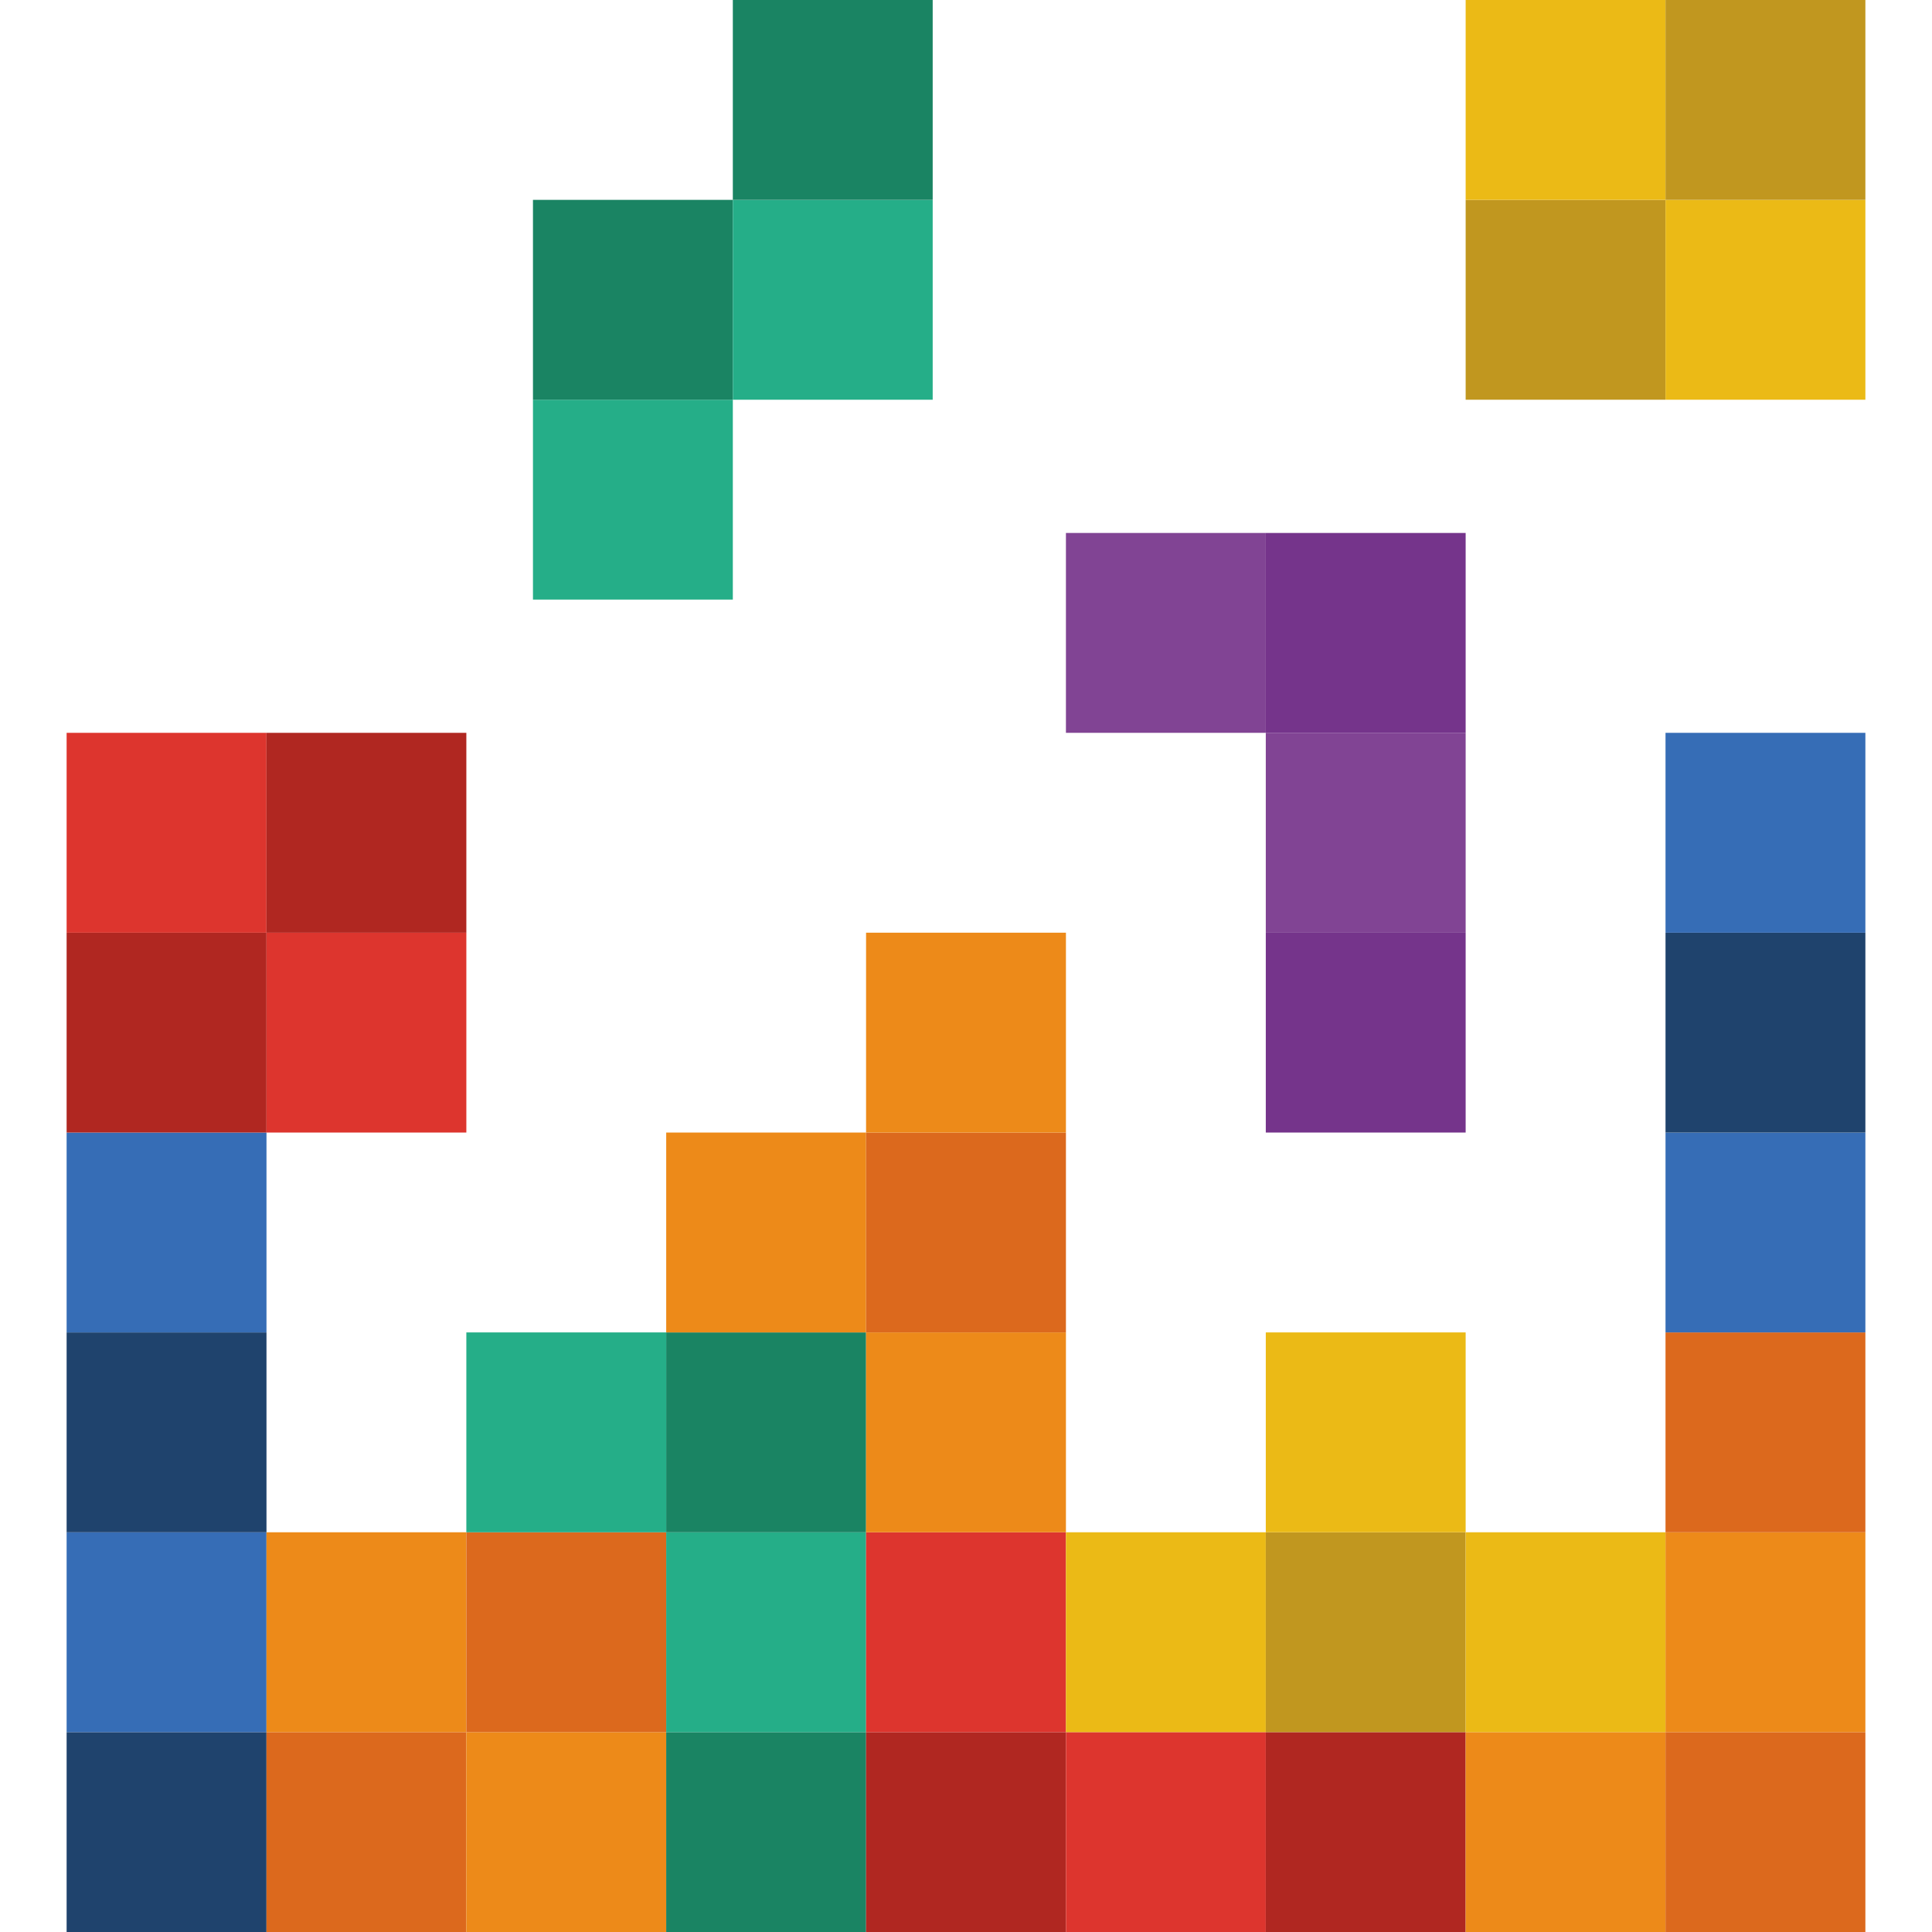
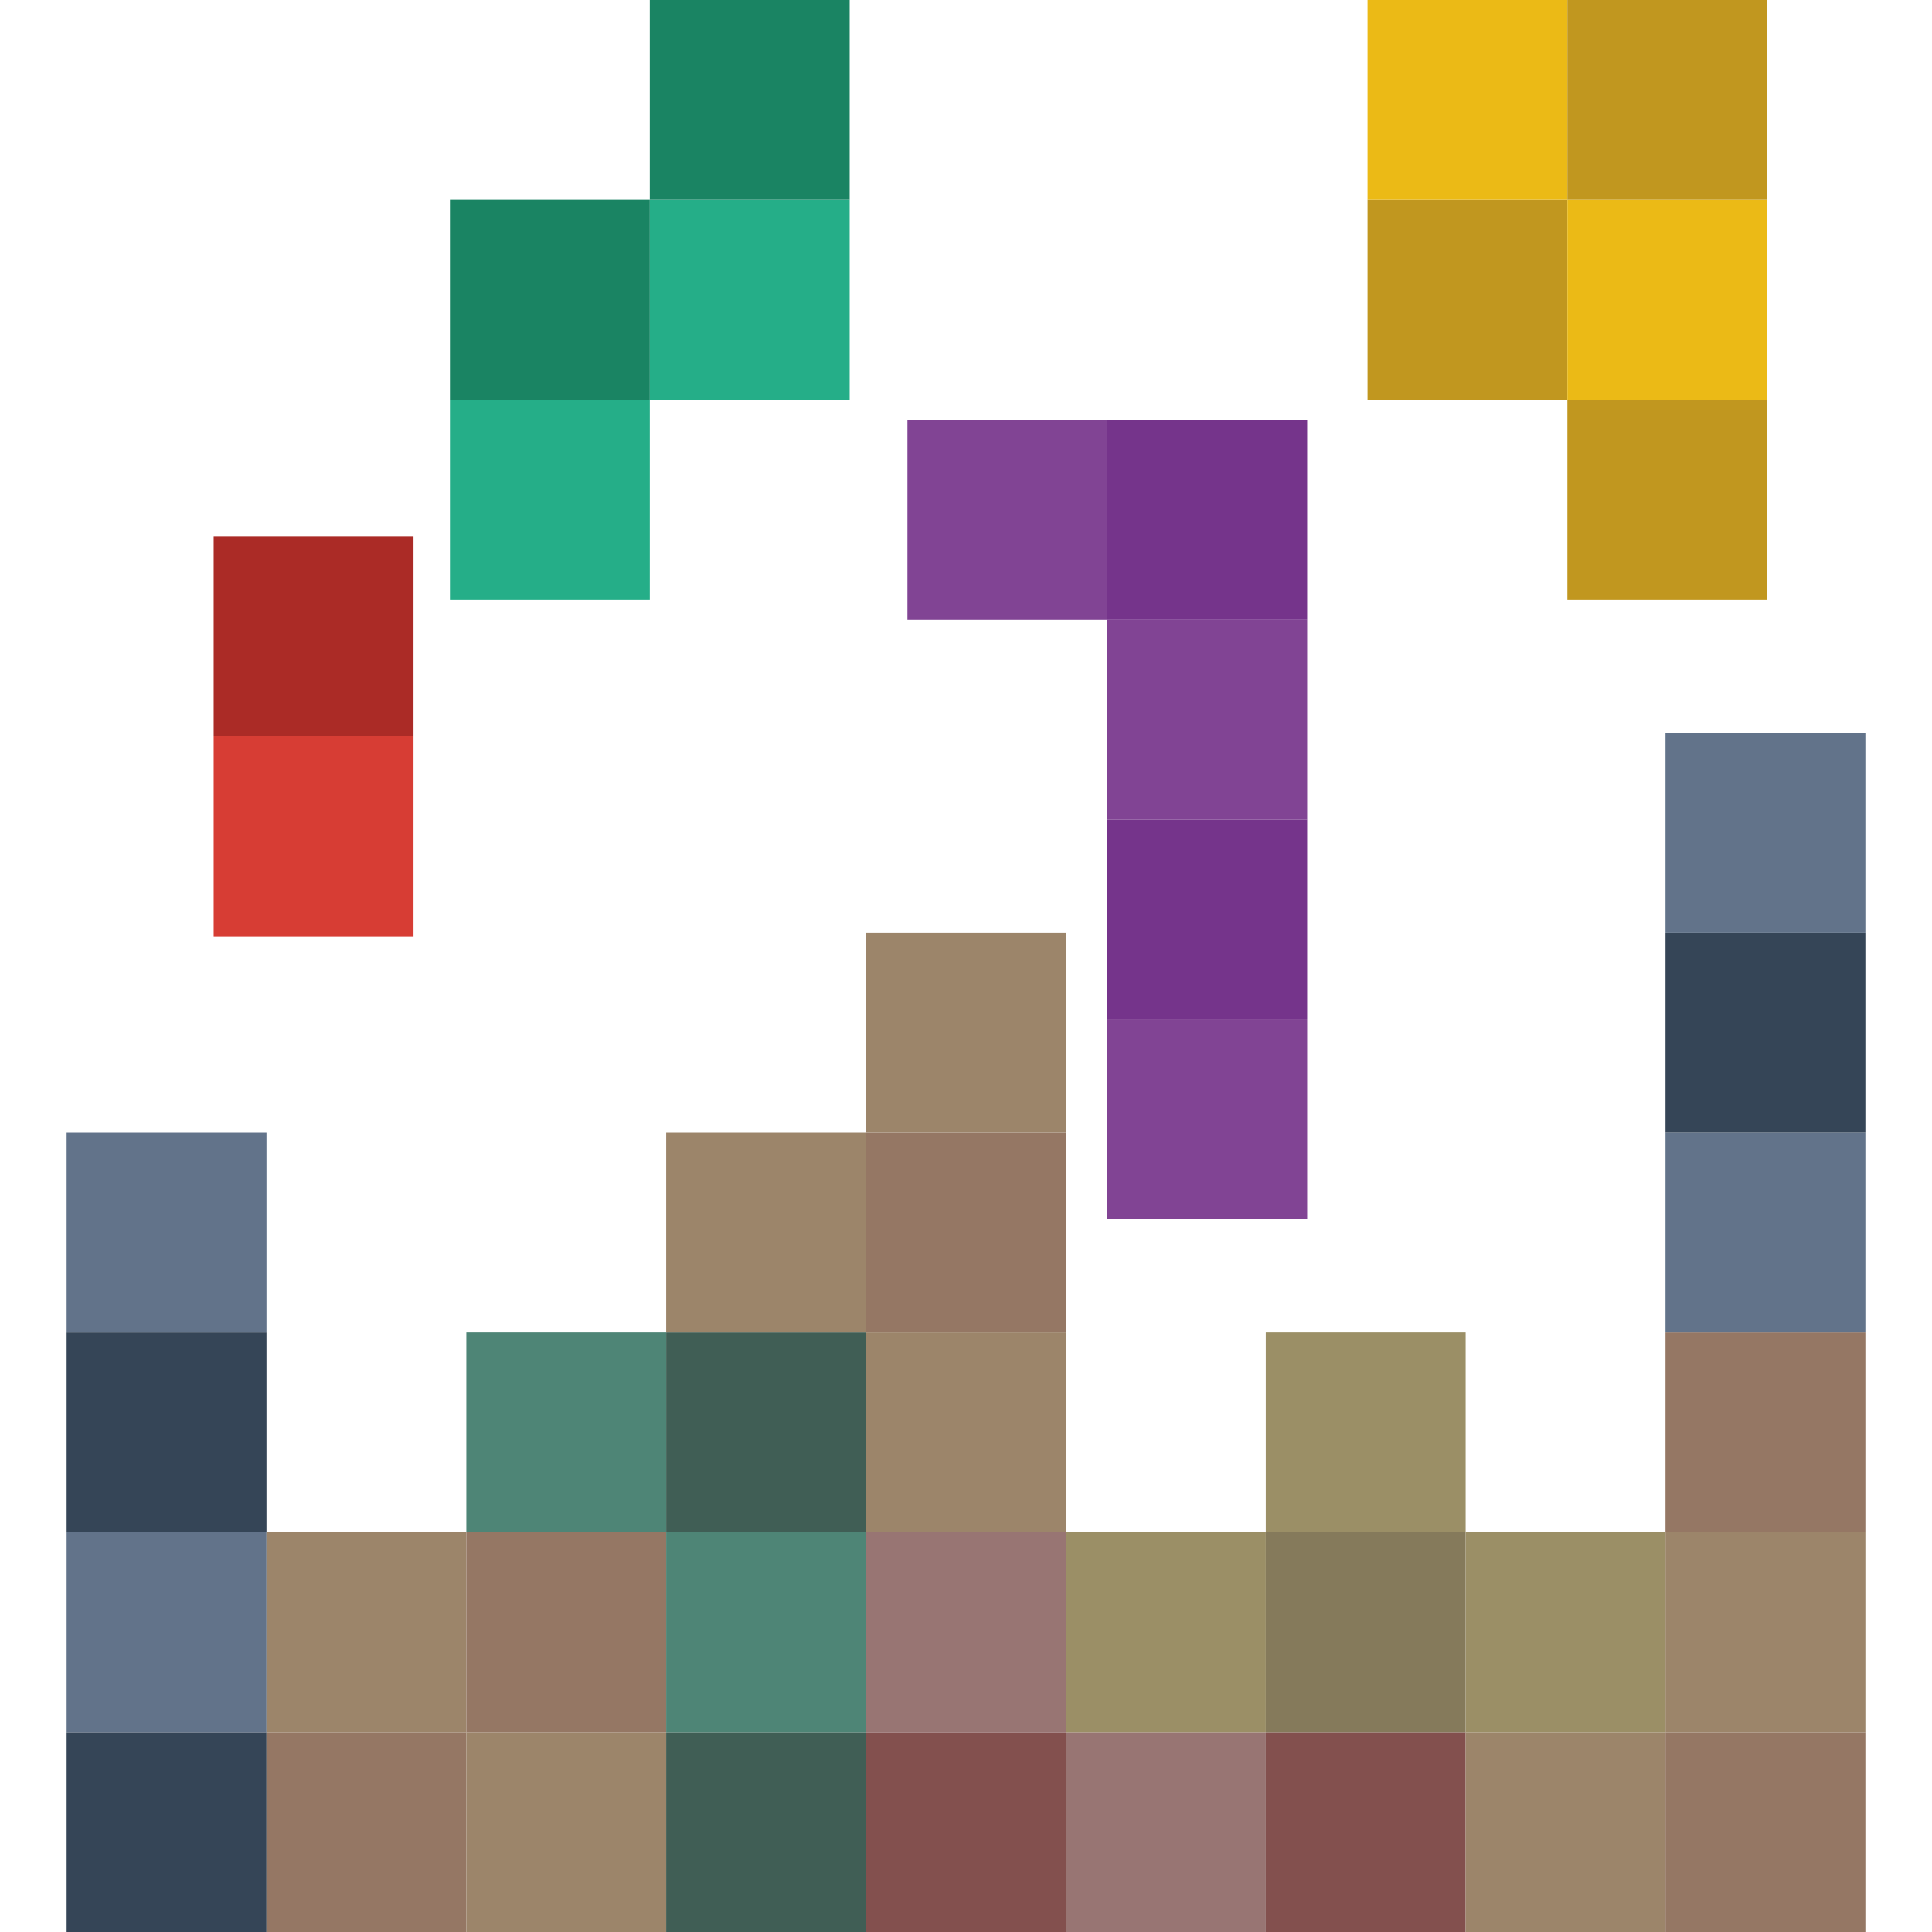
<svg xmlns="http://www.w3.org/2000/svg" version="1.1" id="Capa_1" x="0px" y="0px" viewBox="0 0 512 512" style="enable-background:new 0 0 512 512;" xml:space="preserve">
-   <rect x="17.655" y="459.034" style="fill:#1F436D;" width="52.966" height="52.966" />
-   <rect x="70.621" y="459.034" style="fill:#DC691D;" width="52.966" height="52.966" />
-   <rect x="123.586" y="459.034" style="fill:#ED8A19;" width="52.966" height="52.966" />
-   <rect x="176.552" y="459.034" style="fill:#1A8463;" width="52.966" height="52.966" />
-   <rect x="229.517" y="459.034" style="fill:#B02721;" width="52.966" height="52.966" />
-   <rect x="282.483" y="459.034" style="fill:#DD352E;" width="52.966" height="52.966" />
-   <rect x="335.448" y="459.034" style="fill:#B02721;" width="52.966" height="52.966" />
-   <rect x="388.414" y="459.034" style="fill:#ED8A19;" width="52.966" height="52.966" />
-   <rect x="441.379" y="459.034" style="fill:#DC691D;" width="52.966" height="52.966" />
-   <rect x="17.655" y="406.069" style="fill:#366DB6;" width="52.966" height="52.966" />
-   <rect x="17.655" y="353.103" style="fill:#1F436D;" width="52.966" height="52.966" />
-   <rect x="17.655" y="300.138" style="fill:#366DB6;" width="52.966" height="52.966" />
-   <rect x="17.655" y="247.172" style="fill:#B02721;" width="52.966" height="52.966" />
-   <g>
-     <rect x="17.655" y="194.207" style="fill:#DD352E;" width="52.966" height="52.966" />
-     <rect x="70.621" y="247.172" style="fill:#DD352E;" width="52.966" height="52.966" />
+   <defs id="defs133" />
+   <rect x="17.655" y="459.034" style="fill:#354557;fill-opacity:1" width="52.966" height="52.966" id="rect2" />
+   <rect x="70.621" y="459.034" style="fill:#957764;fill-opacity:1" width="52.966" height="52.966" id="rect4" />
+   <rect x="123.586" y="459.034" style="fill:#9c856a;fill-opacity:1" width="52.966" height="52.966" id="rect6" />
+   <rect x="176.552" y="459.034" style="fill:#405e55;fill-opacity:1" width="52.966" height="52.966" id="rect8" />
+   <rect x="229.517" y="459.034" style="fill:#83504e;fill-opacity:1" width="52.966" height="52.966" id="rect10" />
+   <rect x="282.483" y="459.034" style="fill:#987573;fill-opacity:1" width="52.966" height="52.966" id="rect12" />
+   <rect x="335.448" y="459.034" style="fill:#83504e;fill-opacity:1" width="52.966" height="52.966" id="rect14" />
+   <rect x="388.414" y="459.034" style="fill:#9c856a;fill-opacity:1" width="52.966" height="52.966" id="rect16" />
+   <rect x="441.379" y="459.034" style="fill:#957764;fill-opacity:1" width="52.966" height="52.966" id="rect18" />
+   <rect x="17.655" y="406.069" style="fill:#62738a;fill-opacity:1" width="52.966" height="52.966" id="rect20" />
+   <rect x="17.655" y="353.103" style="fill:#354557;fill-opacity:1" width="52.966" height="52.966" id="rect22" />
+   <rect x="17.655" y="300.138" style="fill:#62738a;fill-opacity:1" width="52.966" height="52.966" id="rect24" />
+   <g id="g32" transform="translate(-14,-52)">
+     <rect x="70.621" y="247.172" style="fill:#d73d34;fill-opacity:1" width="52.966" height="52.966" id="rect30" />
  </g>
-   <rect x="70.621" y="194.207" style="fill:#B02721;" width="52.966" height="52.966" />
-   <rect x="70.621" y="406.069" style="fill:#ED8A19;" width="52.966" height="52.966" />
-   <rect x="123.586" y="406.069" style="fill:#DC691D;" width="52.966" height="52.966" />
-   <rect x="388.414" y="52.966" style="fill:#C1971F;" width="52.966" height="52.966" />
-   <g>
-     <rect x="441.379" y="52.966" style="fill:#EBBA16;" width="52.966" height="52.966" />
-     <rect x="388.414" style="fill:#EBBA16;" width="52.966" height="52.966" />
+   <rect x="56.621" y="142.207" style="fill:#ab2b26;fill-opacity:1" width="52.966" height="52.966" id="rect34" />
+   <rect x="70.621" y="406.069" style="fill:#9c856a;fill-opacity:1" width="52.966" height="52.966" id="rect36" />
+   <rect x="123.586" y="406.069" style="fill:#957764;fill-opacity:1" width="52.966" height="52.966" id="rect38" />
+   <rect x="362.414" y="52.966" style="fill:#c1971f" width="52.966" height="52.966" id="rect40" />
+   <g id="g46" transform="translate(-26)">
+     <rect x="441.379" y="52.966" style="fill:#ebba16" width="52.966" height="52.966" id="rect42" />
+     <rect x="388.414" style="fill:#ebba16" width="52.966" height="52.966" id="rect44" y="0" />
  </g>
-   <rect x="441.379" style="fill:#C1971F;" width="52.966" height="52.966" />
-   <rect x="176.552" y="406.069" style="fill:#25AE88;" width="52.966" height="52.966" />
-   <rect x="229.517" y="406.069" style="fill:#DD352E;" width="52.966" height="52.966" />
-   <rect x="282.483" y="406.069" style="fill:#EBBA16;" width="52.966" height="52.966" />
-   <rect x="335.448" y="406.069" style="fill:#C1971F;" width="52.966" height="52.966" />
-   <rect x="388.414" y="406.069" style="fill:#EBBA16;" width="52.966" height="52.966" />
-   <rect x="441.379" y="406.069" style="fill:#ED8A19;" width="52.966" height="52.966" />
-   <rect x="441.379" y="353.103" style="fill:#DC691D;" width="52.966" height="52.966" />
-   <rect x="335.448" y="353.103" style="fill:#EBBA16;" width="52.966" height="52.966" />
-   <rect x="176.552" y="353.103" style="fill:#1A8463;" width="52.966" height="52.966" />
-   <rect x="229.517" y="353.103" style="fill:#ED8A19;" width="52.966" height="52.966" />
-   <rect x="123.586" y="353.103" style="fill:#25AE88;" width="52.966" height="52.966" />
-   <rect x="176.552" y="300.138" style="fill:#ED8A19;" width="52.966" height="52.966" />
-   <rect x="229.517" y="300.138" style="fill:#DC691D;" width="52.966" height="52.966" />
-   <rect x="229.517" y="247.172" style="fill:#ED8A19;" width="52.966" height="52.966" />
-   <rect x="141.241" y="105.931" style="fill:#25AE88;" width="52.966" height="52.966" />
-   <rect x="141.241" y="52.966" style="fill:#1A8463;" width="52.966" height="52.966" />
-   <rect x="194.207" y="52.966" style="fill:#25AE88;" width="52.966" height="52.966" />
-   <rect x="194.207" style="fill:#1A8463;" width="52.966" height="52.966" />
-   <rect x="441.379" y="300.138" style="fill:#366DB6;" width="52.966" height="52.966" />
-   <rect x="441.379" y="247.172" style="fill:#1F436D;" width="52.966" height="52.966" />
-   <rect x="441.379" y="194.207" style="fill:#366DB6;" width="52.966" height="52.966" />
-   <rect x="335.448" y="194.207" style="fill:#814494;" width="52.966" height="52.966" />
-   <rect x="335.448" y="141.241" style="fill:#75348B;" width="52.966" height="52.966" />
-   <rect x="282.483" y="141.241" style="fill:#814494;" width="52.966" height="52.966" />
-   <rect x="335.448" y="247.172" style="fill:#75348B;" width="52.966" height="52.966" />
-   <g>
- </g>
-   <g>
- </g>
-   <g>
- </g>
-   <g>
- </g>
-   <g>
- </g>
-   <g>
- </g>
-   <g>
- </g>
-   <g>
- </g>
-   <g>
- </g>
-   <g>
- </g>
-   <g>
- </g>
-   <g>
- </g>
-   <g>
- </g>
-   <g>
- </g>
-   <g>
- </g>
+   <rect x="415.379" style="fill:#c1971f" width="52.966" height="52.966" id="rect48" y="0" />
+   <rect x="176.552" y="406.069" style="fill:#4e8576;fill-opacity:1" width="52.966" height="52.966" id="rect50" />
+   <rect x="229.517" y="406.069" style="fill:#987573;fill-opacity:1" width="52.966" height="52.966" id="rect52" />
+   <rect x="282.483" y="406.069" style="fill:#9b8f66;fill-opacity:1" width="52.966" height="52.966" id="rect54" />
+   <rect x="335.448" y="406.069" style="fill:#857a5b;fill-opacity:1" width="52.966" height="52.966" id="rect56" />
+   <rect x="388.414" y="406.069" style="fill:#9b8f66;fill-opacity:1" width="52.966" height="52.966" id="rect58" />
+   <rect x="441.379" y="406.069" style="fill:#9c856a;fill-opacity:1" width="52.966" height="52.966" id="rect60" />
+   <rect x="441.379" y="353.103" style="fill:#957764;fill-opacity:1" width="52.966" height="52.966" id="rect62" />
+   <rect x="335.448" y="353.103" style="fill:#9b8f66;fill-opacity:1" width="52.966" height="52.966" id="rect64" />
+   <rect x="176.552" y="353.103" style="fill:#405e55;fill-opacity:1" width="52.966" height="52.966" id="rect66" />
+   <rect x="229.517" y="353.103" style="fill:#9c856a;fill-opacity:1" width="52.966" height="52.966" id="rect68" />
+   <rect x="123.586" y="353.103" style="fill:#4e8576;fill-opacity:1" width="52.966" height="52.966" id="rect70" />
+   <rect x="176.552" y="300.138" style="fill:#9c856a;fill-opacity:1" width="52.966" height="52.966" id="rect72" />
+   <rect x="229.517" y="300.138" style="fill:#957764;fill-opacity:1" width="52.966" height="52.966" id="rect74" />
+   <rect x="229.517" y="247.172" style="fill:#9c856a;fill-opacity:1" width="52.966" height="52.966" id="rect76" />
+   <rect x="119.241" y="105.931" style="fill:#25ae88" width="52.966" height="52.966" id="rect78" />
+   <rect x="119.241" y="52.966" style="fill:#1a8463" width="52.966" height="52.966" id="rect80" />
+   <rect x="172.207" y="52.966" style="fill:#25ae88" width="52.966" height="52.966" id="rect82" />
+   <rect x="172.207" style="fill:#1a8463" width="52.966" height="52.966" id="rect84" y="0" />
+   <rect x="441.379" y="300.138" style="fill:#62738a;fill-opacity:1" width="52.966" height="52.966" id="rect86" />
+   <rect x="441.379" y="247.172" style="fill:#354557;fill-opacity:1" width="52.966" height="52.966" id="rect88" />
+   <rect x="441.379" y="194.207" style="fill:#62738a;fill-opacity:1" width="52.966" height="52.966" id="rect90" />
+   <rect x="293.448" y="164.207" style="fill:#814494" width="52.966" height="52.966" id="rect92" />
+   <rect x="293.448" y="111.241" style="fill:#75348b" width="52.966" height="52.966" id="rect94" />
+   <rect x="240.483" y="111.241" style="fill:#814494" width="52.966" height="52.966" id="rect96" />
+   <rect x="293.448" y="217.172" style="fill:#75348b" width="52.966" height="52.966" id="rect98" />
+   <g id="g100" />
+   <g id="g102" />
+   <g id="g104" />
+   <g id="g106" />
+   <g id="g108" />
+   <g id="g110" />
+   <g id="g112" />
+   <g id="g114" />
+   <g id="g116" />
+   <g id="g118" />
+   <g id="g120" />
+   <g id="g122" />
+   <g id="g124" />
+   <g id="g126" />
+   <g id="g128" />
+   <rect x="293.448" y="270.138" style="fill:#814494" width="52.966" height="52.966" id="rect96-7" />
+   <rect x="415.379" y="105.932" style="fill:#c1971f" width="52.966" height="52.966" id="rect40-9" />
</svg>
